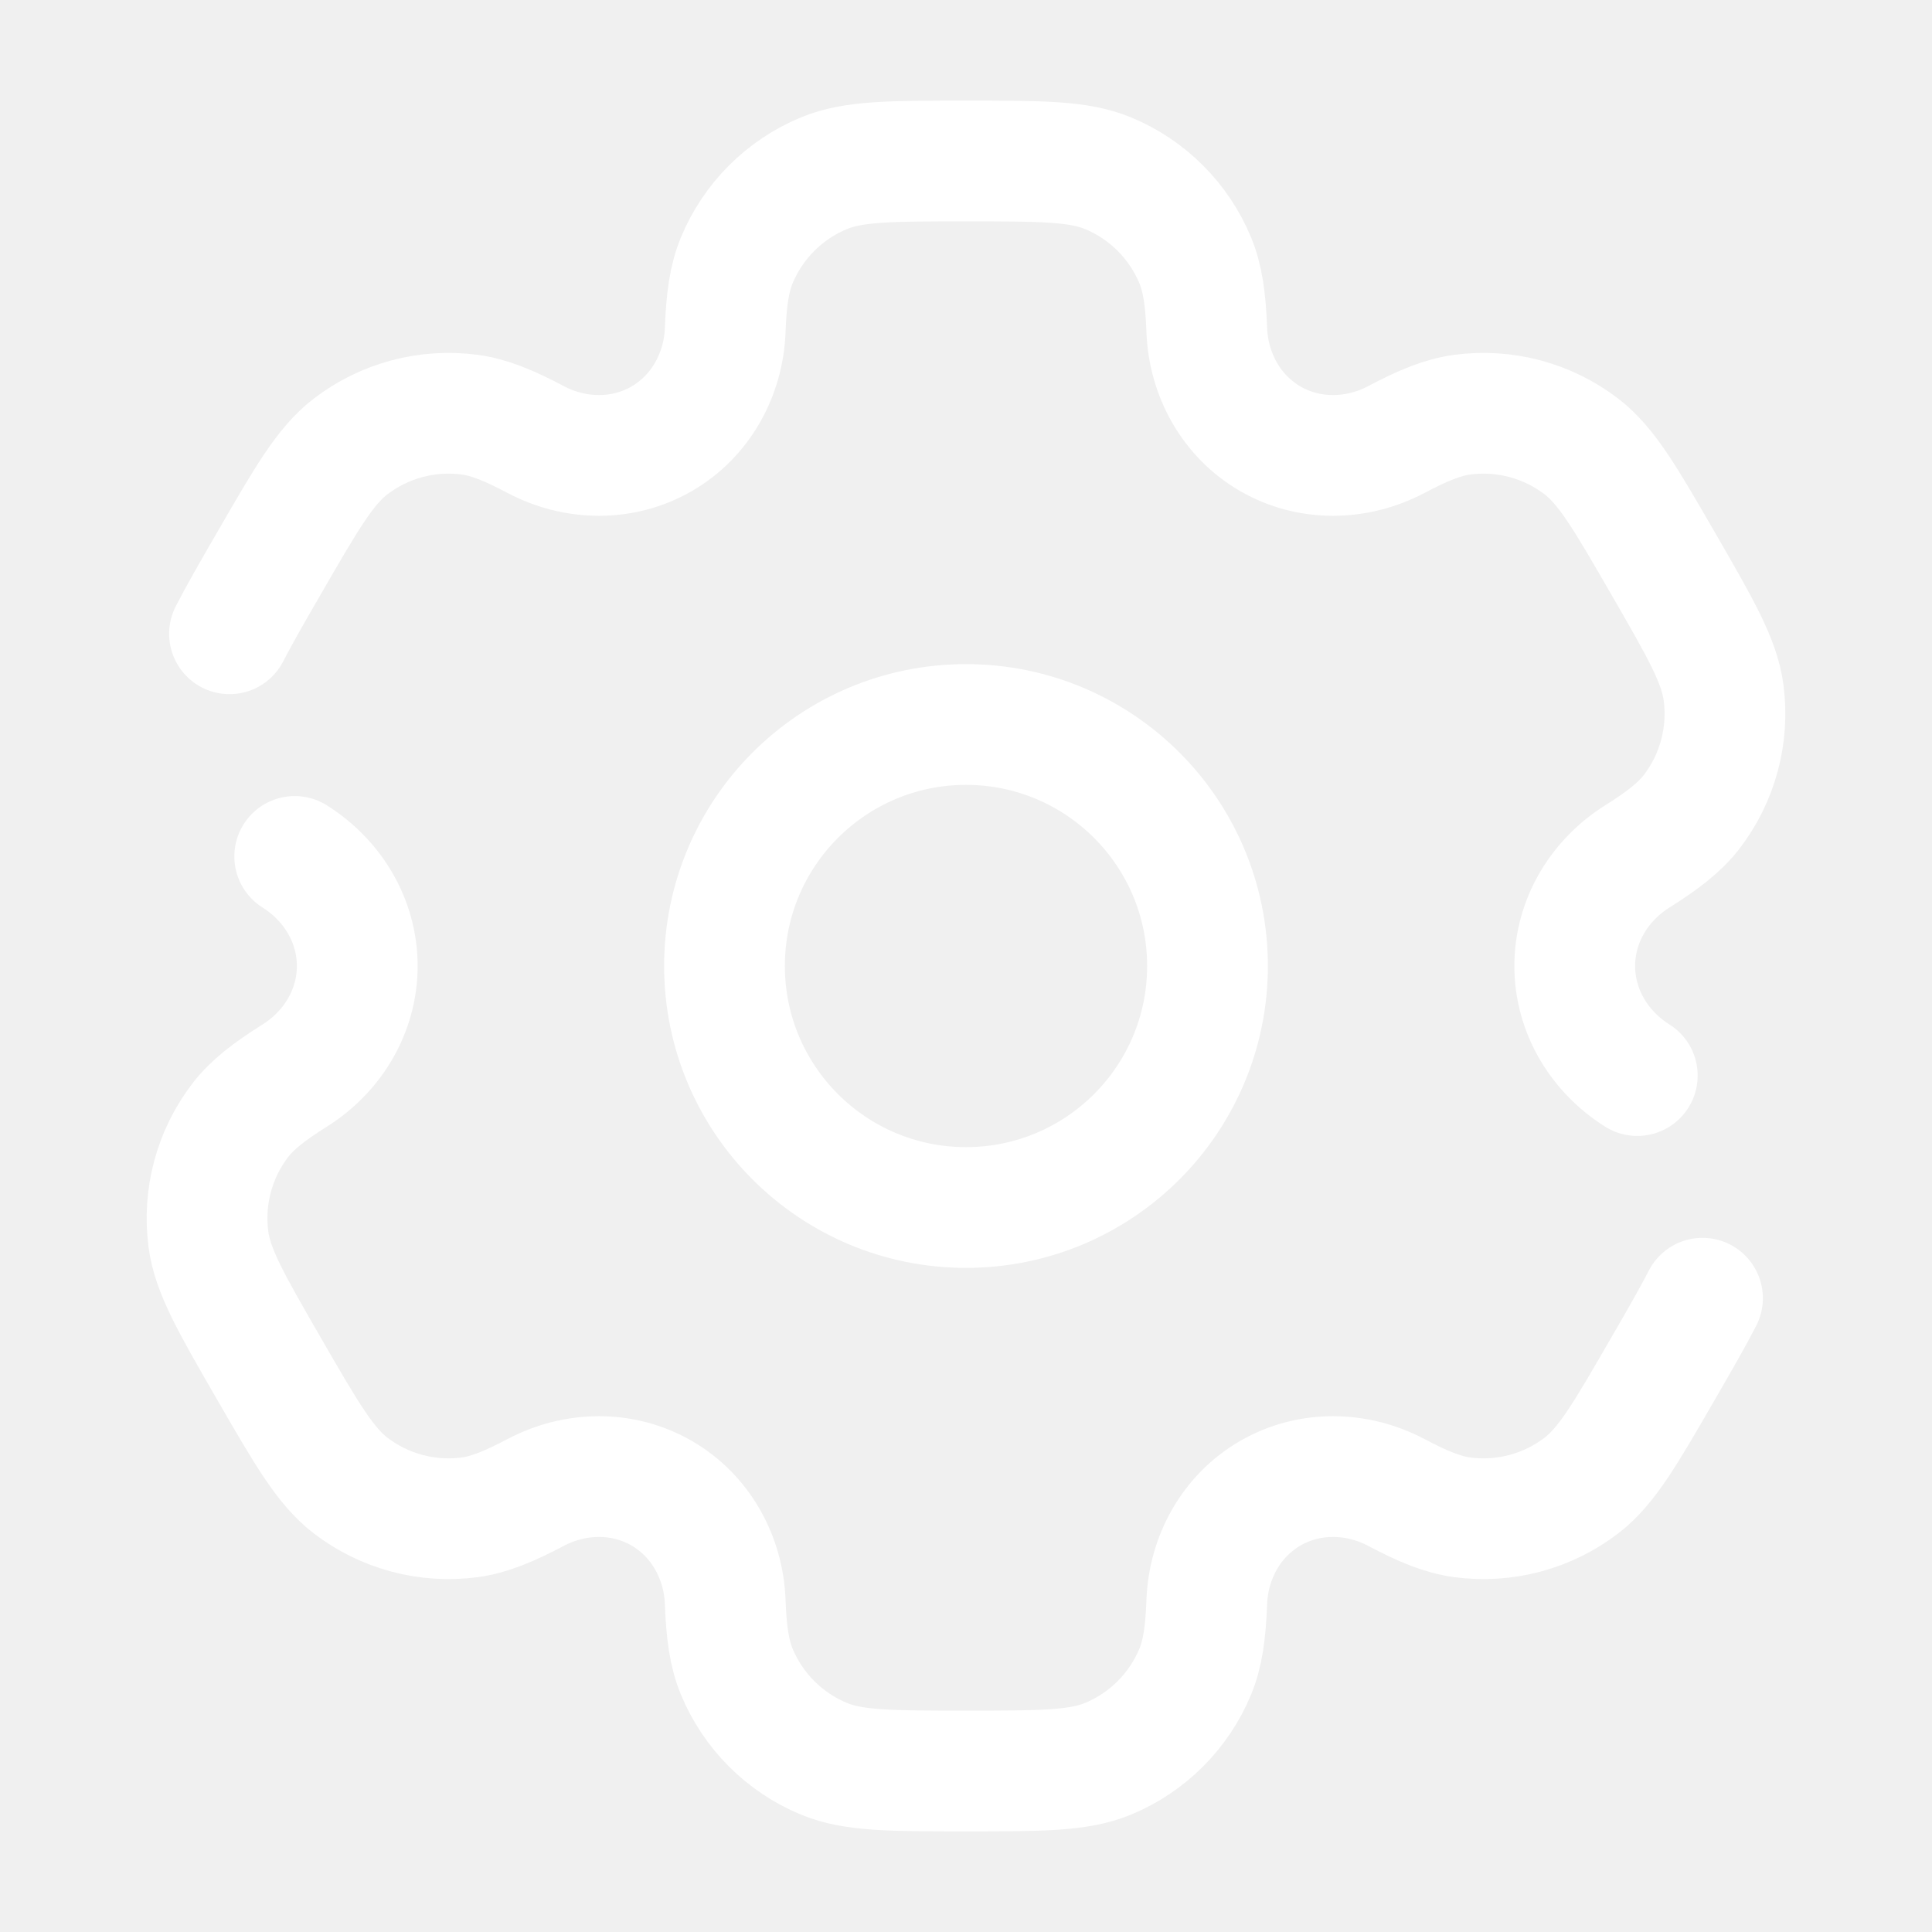
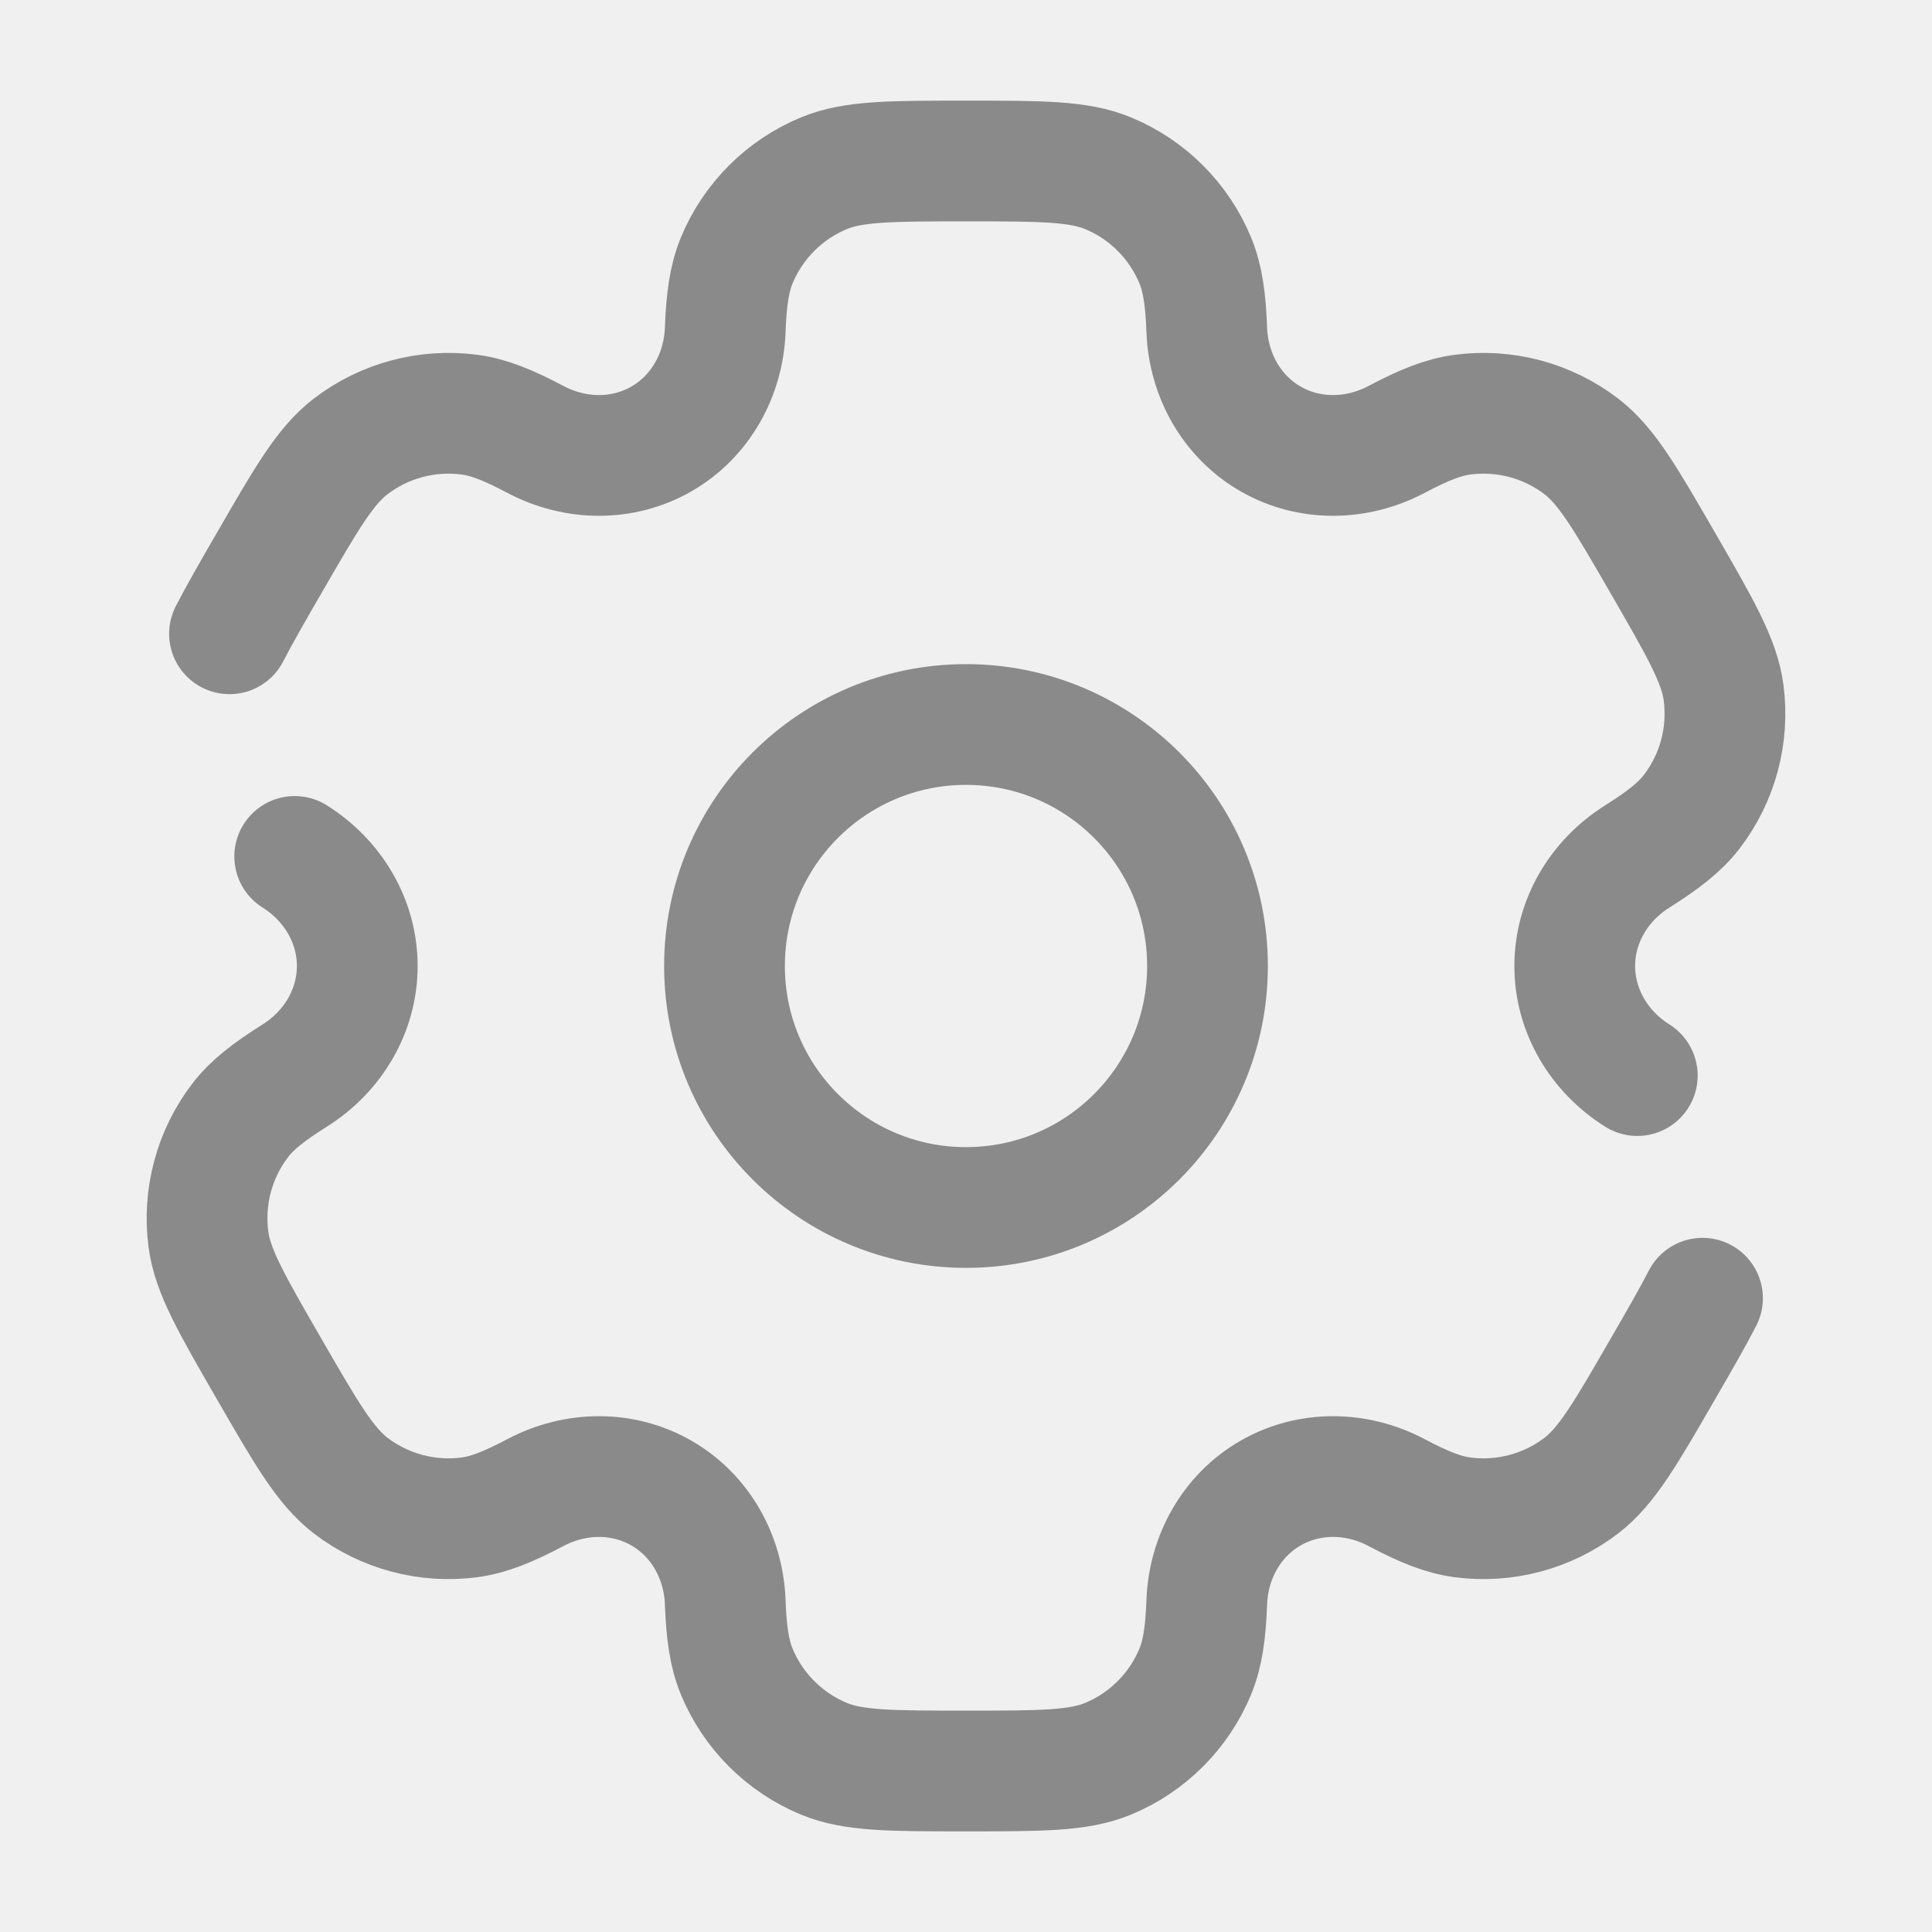
- <svg xmlns="http://www.w3.org/2000/svg" width="30px" height="30px" viewBox="0 0 24 24" fill="none">
+ <svg xmlns="http://www.w3.org/2000/svg" width="24px" height="24px" viewBox="0 0 24 24" fill="none">
  <g id="SVGRepo_bgCarrier" stroke-width="0" />
  <g id="SVGRepo_tracerCarrier" stroke-linecap="round" stroke-linejoin="round" />
  <g id="SVGRepo_iconCarrier">
-     <circle cx="12" cy="12" r="3" stroke="#ffffff" stroke-width="1.5" />
-     <path d="M3.661 10.639C4.134 10.936 4.438 11.442 4.438 12C4.438 12.558 4.134 13.064 3.661 13.361C3.34 13.563 3.132 13.724 2.985 13.916C2.662 14.337 2.52 14.869 2.589 15.395C2.641 15.789 2.874 16.193 3.34 17C3.806 17.807 4.039 18.21 4.354 18.453C4.775 18.776 5.307 18.918 5.833 18.849C6.073 18.817 6.316 18.718 6.652 18.541C7.145 18.28 7.736 18.27 8.219 18.549C8.702 18.828 8.988 19.344 9.009 19.902C9.023 20.282 9.06 20.542 9.152 20.765C9.355 21.255 9.745 21.645 10.235 21.848C10.602 22 11.068 22 12 22C12.932 22 13.398 22 13.765 21.848C14.255 21.645 14.645 21.255 14.848 20.765C14.94 20.542 14.977 20.282 14.991 19.902C15.012 19.344 15.298 18.828 15.781 18.549C16.264 18.27 16.855 18.28 17.348 18.541C17.684 18.719 17.927 18.817 18.167 18.849C18.693 18.918 19.225 18.776 19.646 18.453C19.961 18.211 20.194 17.807 20.66 17C20.868 16.641 21.029 16.361 21.149 16.127M20.339 13.361C19.866 13.064 19.562 12.558 19.562 12C19.562 11.442 19.866 10.936 20.339 10.639C20.66 10.437 20.867 10.276 21.015 10.084C21.338 9.663 21.48 9.131 21.411 8.605C21.359 8.211 21.126 7.807 20.66 7C20.194 6.193 19.961 5.79 19.646 5.547C19.225 5.224 18.693 5.082 18.167 5.151C17.927 5.183 17.684 5.281 17.348 5.459C16.854 5.72 16.264 5.73 15.781 5.451C15.298 5.172 15.012 4.656 14.991 4.098C14.977 3.719 14.94 3.458 14.848 3.235C14.645 2.745 14.255 2.355 13.765 2.152C13.398 2 12.932 2 12 2C11.068 2 10.602 2 10.235 2.152C9.745 2.355 9.355 2.745 9.152 3.235C9.06 3.458 9.023 3.718 9.009 4.098C8.988 4.656 8.702 5.172 8.219 5.451C7.736 5.73 7.145 5.72 6.652 5.459C6.316 5.281 6.073 5.183 5.833 5.151C5.307 5.082 4.775 5.224 4.354 5.547C4.039 5.789 3.806 6.193 3.34 7C3.132 7.359 2.971 7.639 2.851 7.873" stroke="#ffffff" stroke-width="1.5" stroke-linecap="round" />
+     <circle cx="12" cy="12" r="3" stroke="#8a8a8a" stroke-width="1.5" />
+     <path d="M3.661 10.639C4.134 10.936 4.438 11.442 4.438 12C4.438 12.558 4.134 13.064 3.661 13.361C3.34 13.563 3.132 13.724 2.985 13.916C2.662 14.337 2.52 14.869 2.589 15.395C2.641 15.789 2.874 16.193 3.34 17C3.806 17.807 4.039 18.21 4.354 18.453C4.775 18.776 5.307 18.918 5.833 18.849C6.073 18.817 6.316 18.718 6.652 18.541C7.145 18.28 7.736 18.27 8.219 18.549C8.702 18.828 8.988 19.344 9.009 19.902C9.023 20.282 9.06 20.542 9.152 20.765C9.355 21.255 9.745 21.645 10.235 21.848C10.602 22 11.068 22 12 22C12.932 22 13.398 22 13.765 21.848C14.255 21.645 14.645 21.255 14.848 20.765C14.94 20.542 14.977 20.282 14.991 19.902C15.012 19.344 15.298 18.828 15.781 18.549C16.264 18.27 16.855 18.28 17.348 18.541C17.684 18.719 17.927 18.817 18.167 18.849C18.693 18.918 19.225 18.776 19.646 18.453C19.961 18.211 20.194 17.807 20.66 17C20.868 16.641 21.029 16.361 21.149 16.127M20.339 13.361C19.866 13.064 19.562 12.558 19.562 12C19.562 11.442 19.866 10.936 20.339 10.639C20.66 10.437 20.867 10.276 21.015 10.084C21.338 9.663 21.48 9.131 21.411 8.605C21.359 8.211 21.126 7.807 20.66 7C20.194 6.193 19.961 5.79 19.646 5.547C19.225 5.224 18.693 5.082 18.167 5.151C17.927 5.183 17.684 5.281 17.348 5.459C16.854 5.72 16.264 5.73 15.781 5.451C15.298 5.172 15.012 4.656 14.991 4.098C14.977 3.719 14.94 3.458 14.848 3.235C14.645 2.745 14.255 2.355 13.765 2.152C13.398 2 12.932 2 12 2C11.068 2 10.602 2 10.235 2.152C9.745 2.355 9.355 2.745 9.152 3.235C9.06 3.458 9.023 3.718 9.009 4.098C8.988 4.656 8.702 5.172 8.219 5.451C7.736 5.73 7.145 5.72 6.652 5.459C6.316 5.281 6.073 5.183 5.833 5.151C5.307 5.082 4.775 5.224 4.354 5.547C4.039 5.789 3.806 6.193 3.34 7C3.132 7.359 2.971 7.639 2.851 7.873" stroke="#8a8a8a" stroke-width="1.5" stroke-linecap="round" />
  </g>
</svg>
